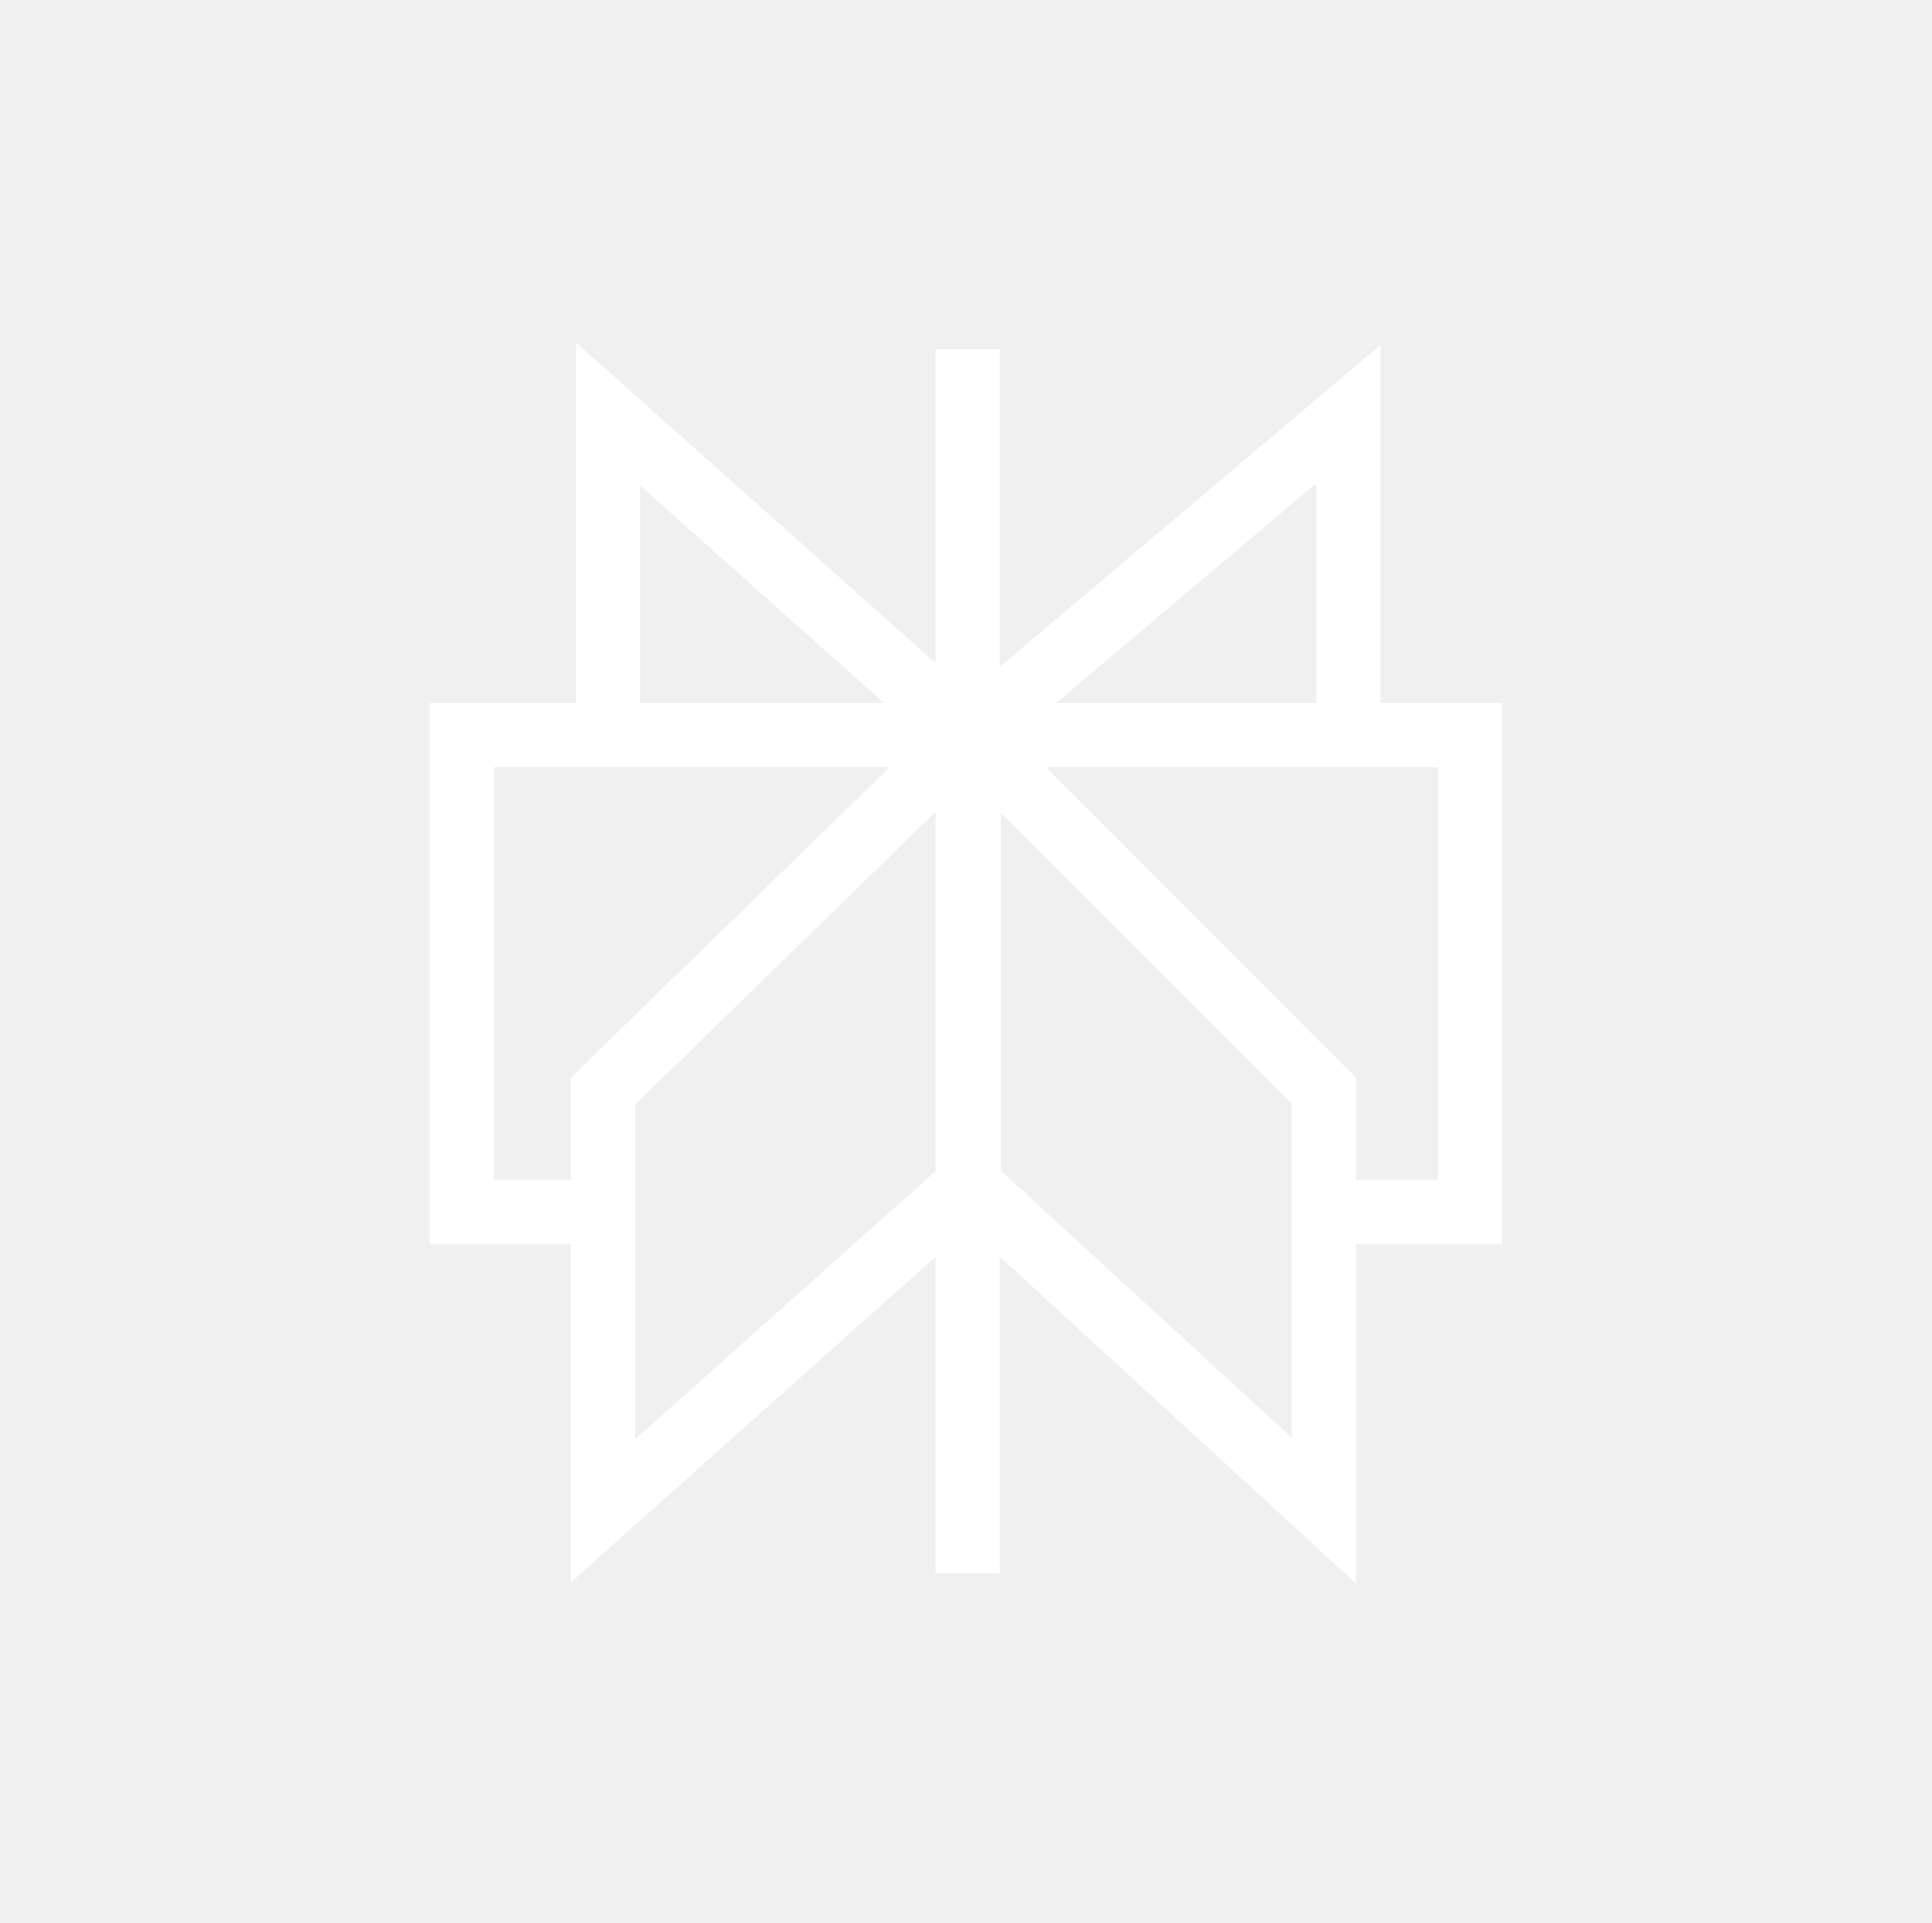
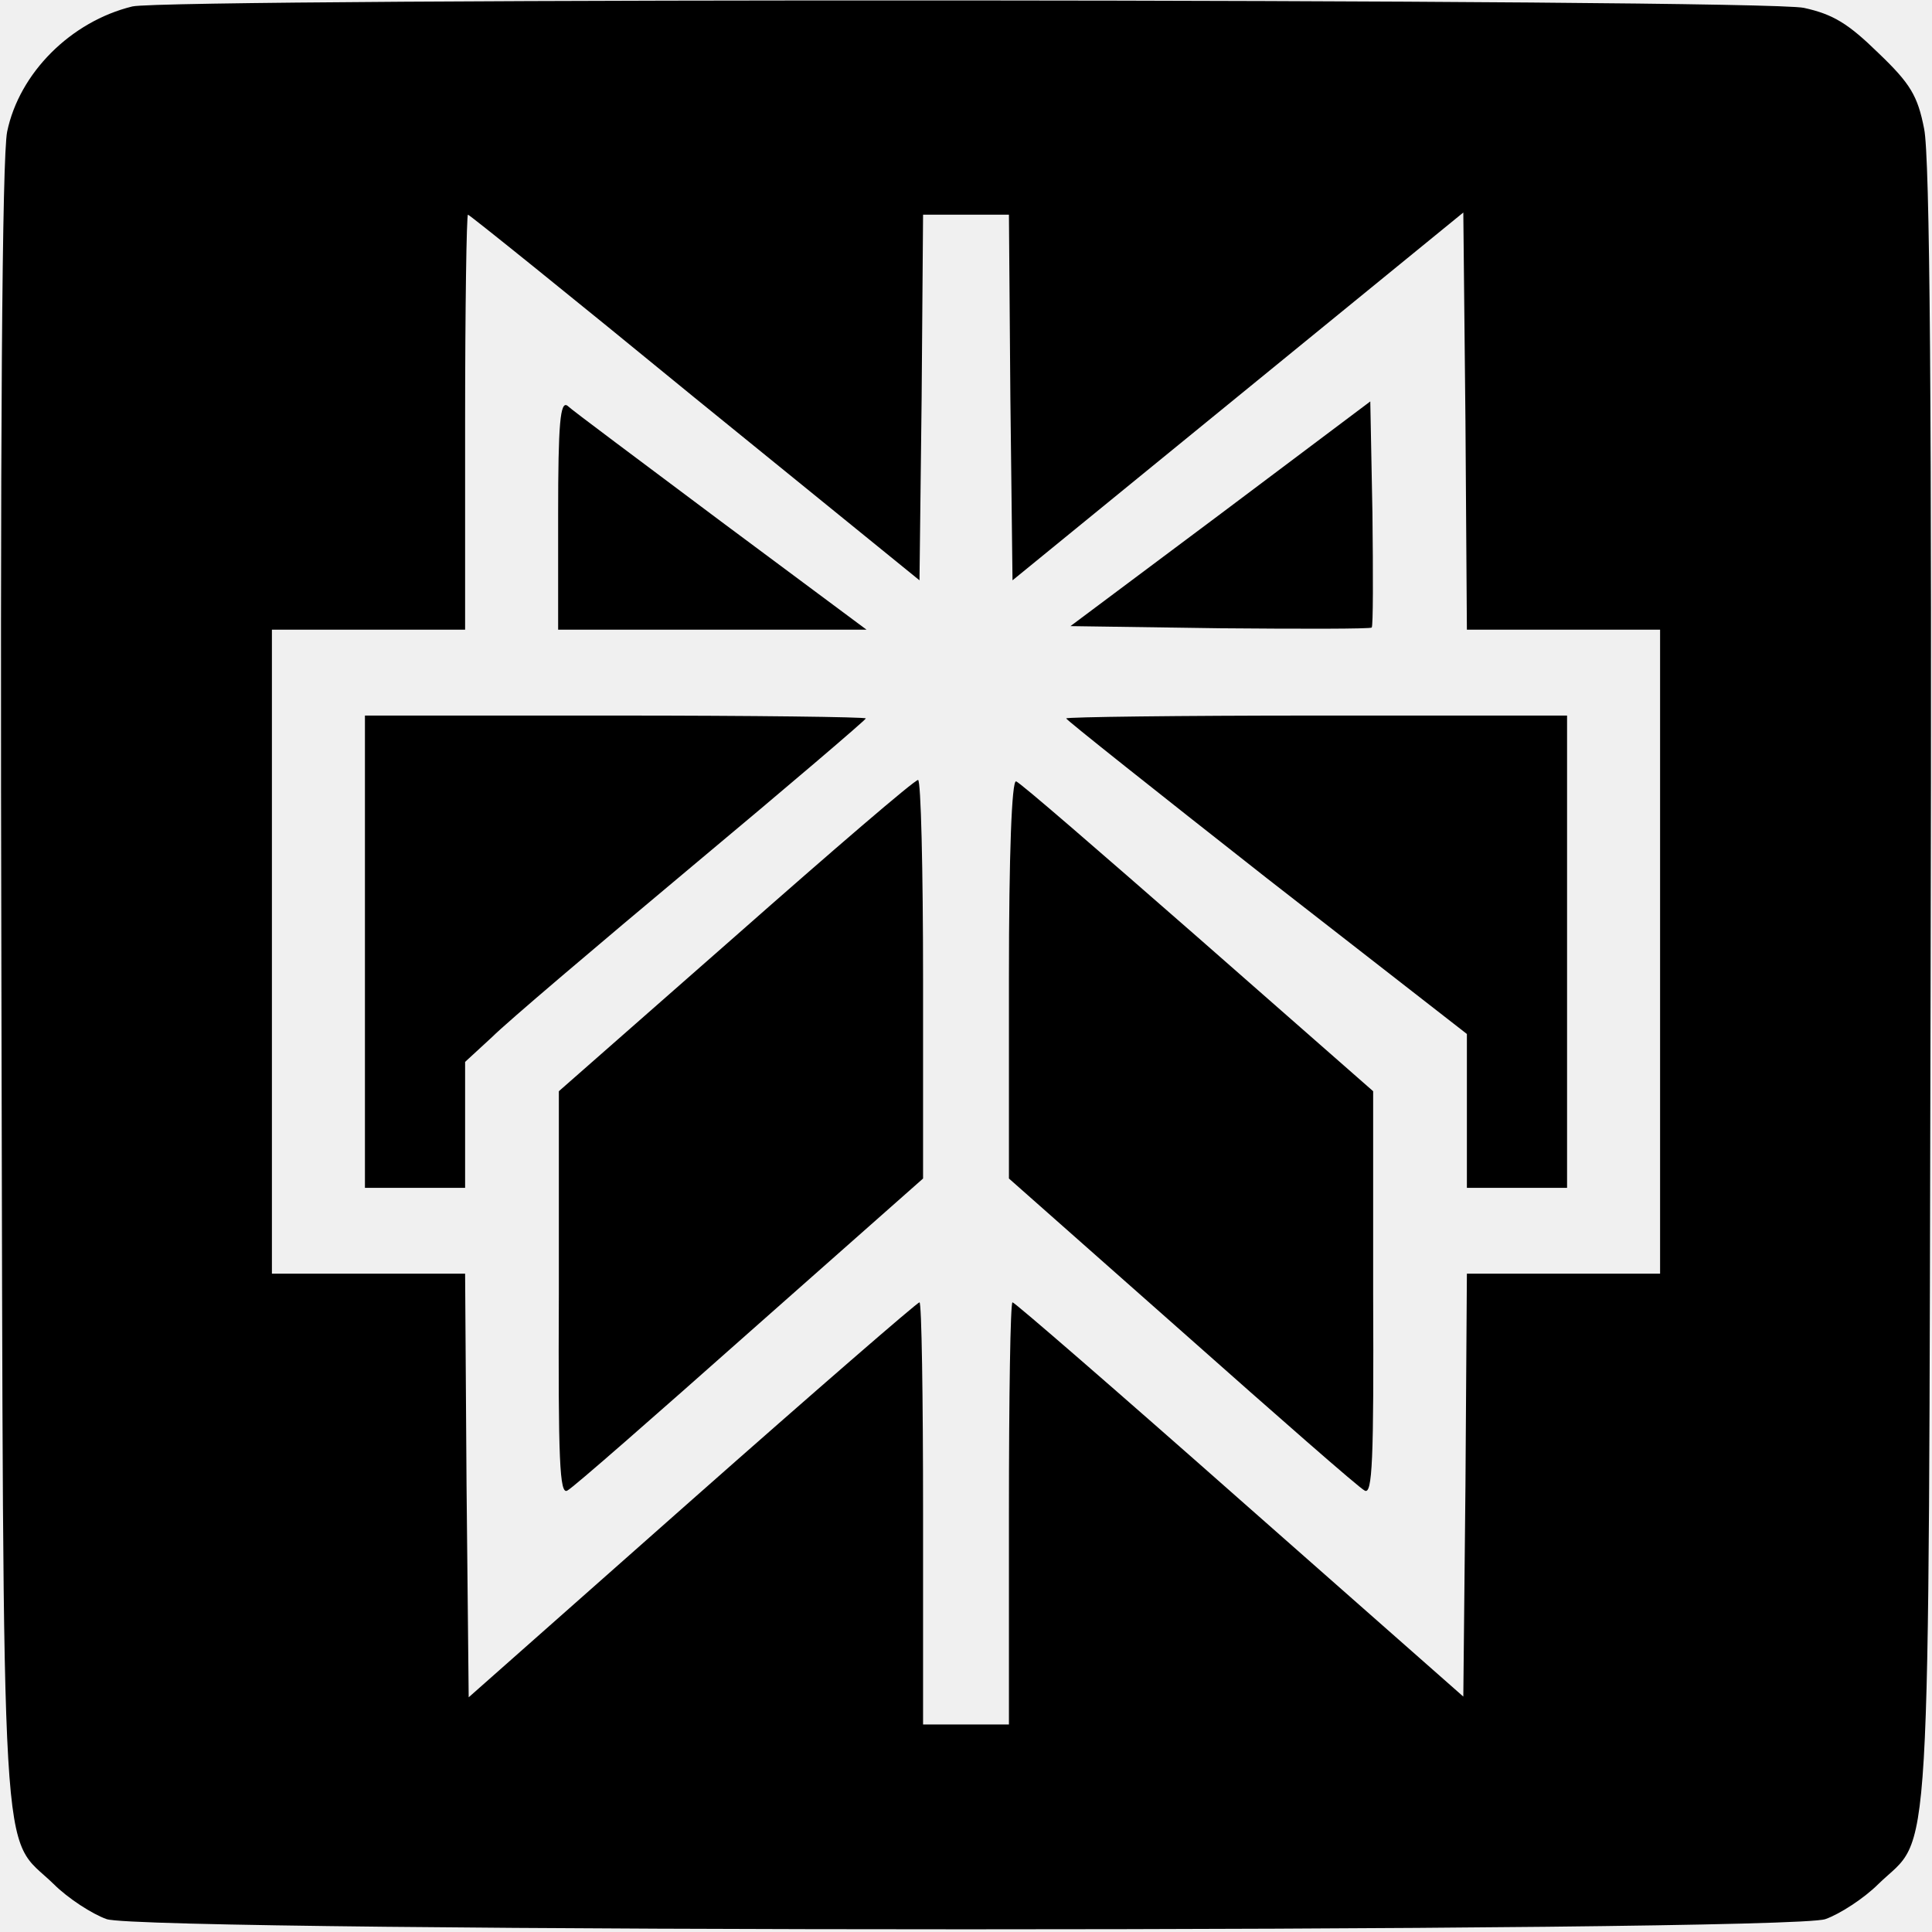
- <svg xmlns="http://www.w3.org/2000/svg" shape-rendering="geometricPrecision" text-rendering="geometricPrecision" image-rendering="optimizeQuality" fill-rule="evenodd" clip-rule="evenodd" viewBox="0 0 512 509.64">
-   <path fill="#fff" fill-rule="nonzero" d="M348.851 128.063l-68.946 58.302h68.946v-58.302zm-83.908 48.709l100.931-85.349v94.942h32.244v143.421h-38.731v90.004l-94.442-86.662v83.946h-17.023v-83.906l-96.596 86.246v-89.628h-37.445V186.365h38.732V90.768l95.309 84.958v-83.16h17.023l-.002 84.206zm-29.209 26.616c-34.955.02-69.893 0-104.83 0v109.375h20.415v-27.121l84.415-82.254zm41.445 0l82.208 82.324v27.051h21.708V203.388c-34.617 0-69.274.02-103.916 0zm-42.874-17.023l-64.669-57.646v57.646h64.669zm13.617 124.076v-95.2l-79.573 77.516v88.731l79.573-71.047zm17.252-95.022v94.863l77.19 70.83c0-29.485-.012-58.943-.012-88.425l-77.178-77.268z" />
+ <svg xmlns="http://www.w3.org/2000/svg" version="1.0" width="270pt" height="270pt" viewBox="0 0 270 270" preserveAspectRatio="xMidYMid meet">
+   <g transform="translate(0,270) scale(0.1,-0.1)" fill="#000000" stroke="none">
+     <path d="M185 2691 c-86 -21 -158 -93 -175 -175 -7 -35 -10 -415 -8 -1196 3 -1276 -2 -1180 73 -1253 20 -20 54 -42 74 -49 53 -19 2349 -19 2402 0 20 7 54 29 74 49 75 73 70 -23 73 1253 2 817 -1 1161 -9 1200 -9 46 -19 63 -64 106 -42 41 -63 54 -104 63 -59 13 -2284 14 -2336 2z m786 -547 l314 -255 3 255 2 256 60 0 60 0 2 -255 3 -256 315 257 315 257 3 -292 2 -291 135 0 135 0 0 -450 0 -450 -135 0 -135 0 -2 -296 -3 -295 -312 275 c-172 152 -315 276 -318 276 -3 0 -5 -133 -5 -295 l0 -295 -60 0 -60 0 0 295 c0 162 -2 295 -5 295 -3 0 -146 -124 -318 -276 l-312 -276 -3 296 -2 296 -135 0 -135 0 0 450 0 450 135 0 135 0 0 290 c0 160 2 290 4 290 2 0 145 -115 317 -256z" />
+     <path d="M780 1981 l0 -161 215 0 216 0 -203 151 c-112 84 -209 156 -215 162 -10 7 -13 -24 -13 -152z" />
+     <path d="M1706 1982 l-210 -157 209 -3 c114 -1 210 -1 212 1 2 2 2 74 1 160 l-3 156 -209 -157z" />
+     <path d="M510 1370 l0 -330 70 0 70 0 0 88 0 88 38 35 c20 20 146 127 280 239 133 111 242 204 242 206 0 2 -157 4 -350 4 l-350 0 0 -330z" />
+     <path d="M1490 1696 c0 -2 126 -102 280 -223 l280 -218 0 -107 0 -108 70 0 70 0 0 330 0 330 -350 0 c-192 0 -350 -2 -350 -4z" />
+     <path d="M1028 1392 l-247 -217 0 -283 c-1 -233 1 -282 12 -275 8 4 122 104 255 222 l242 214 0 278 c0 154 -3 279 -7 279 -5 0 -119 -98 -255 -218z" />
+     <path d="M1410 1332 l0 -279 242 -214 c133 -118 247 -218 255 -222 11 -7 13 42 12 275 l0 283 -245 215 c-135 118 -249 217 -254 218 -6 2 -10 -101 -10 -276z" />
+   </g>
</svg>
